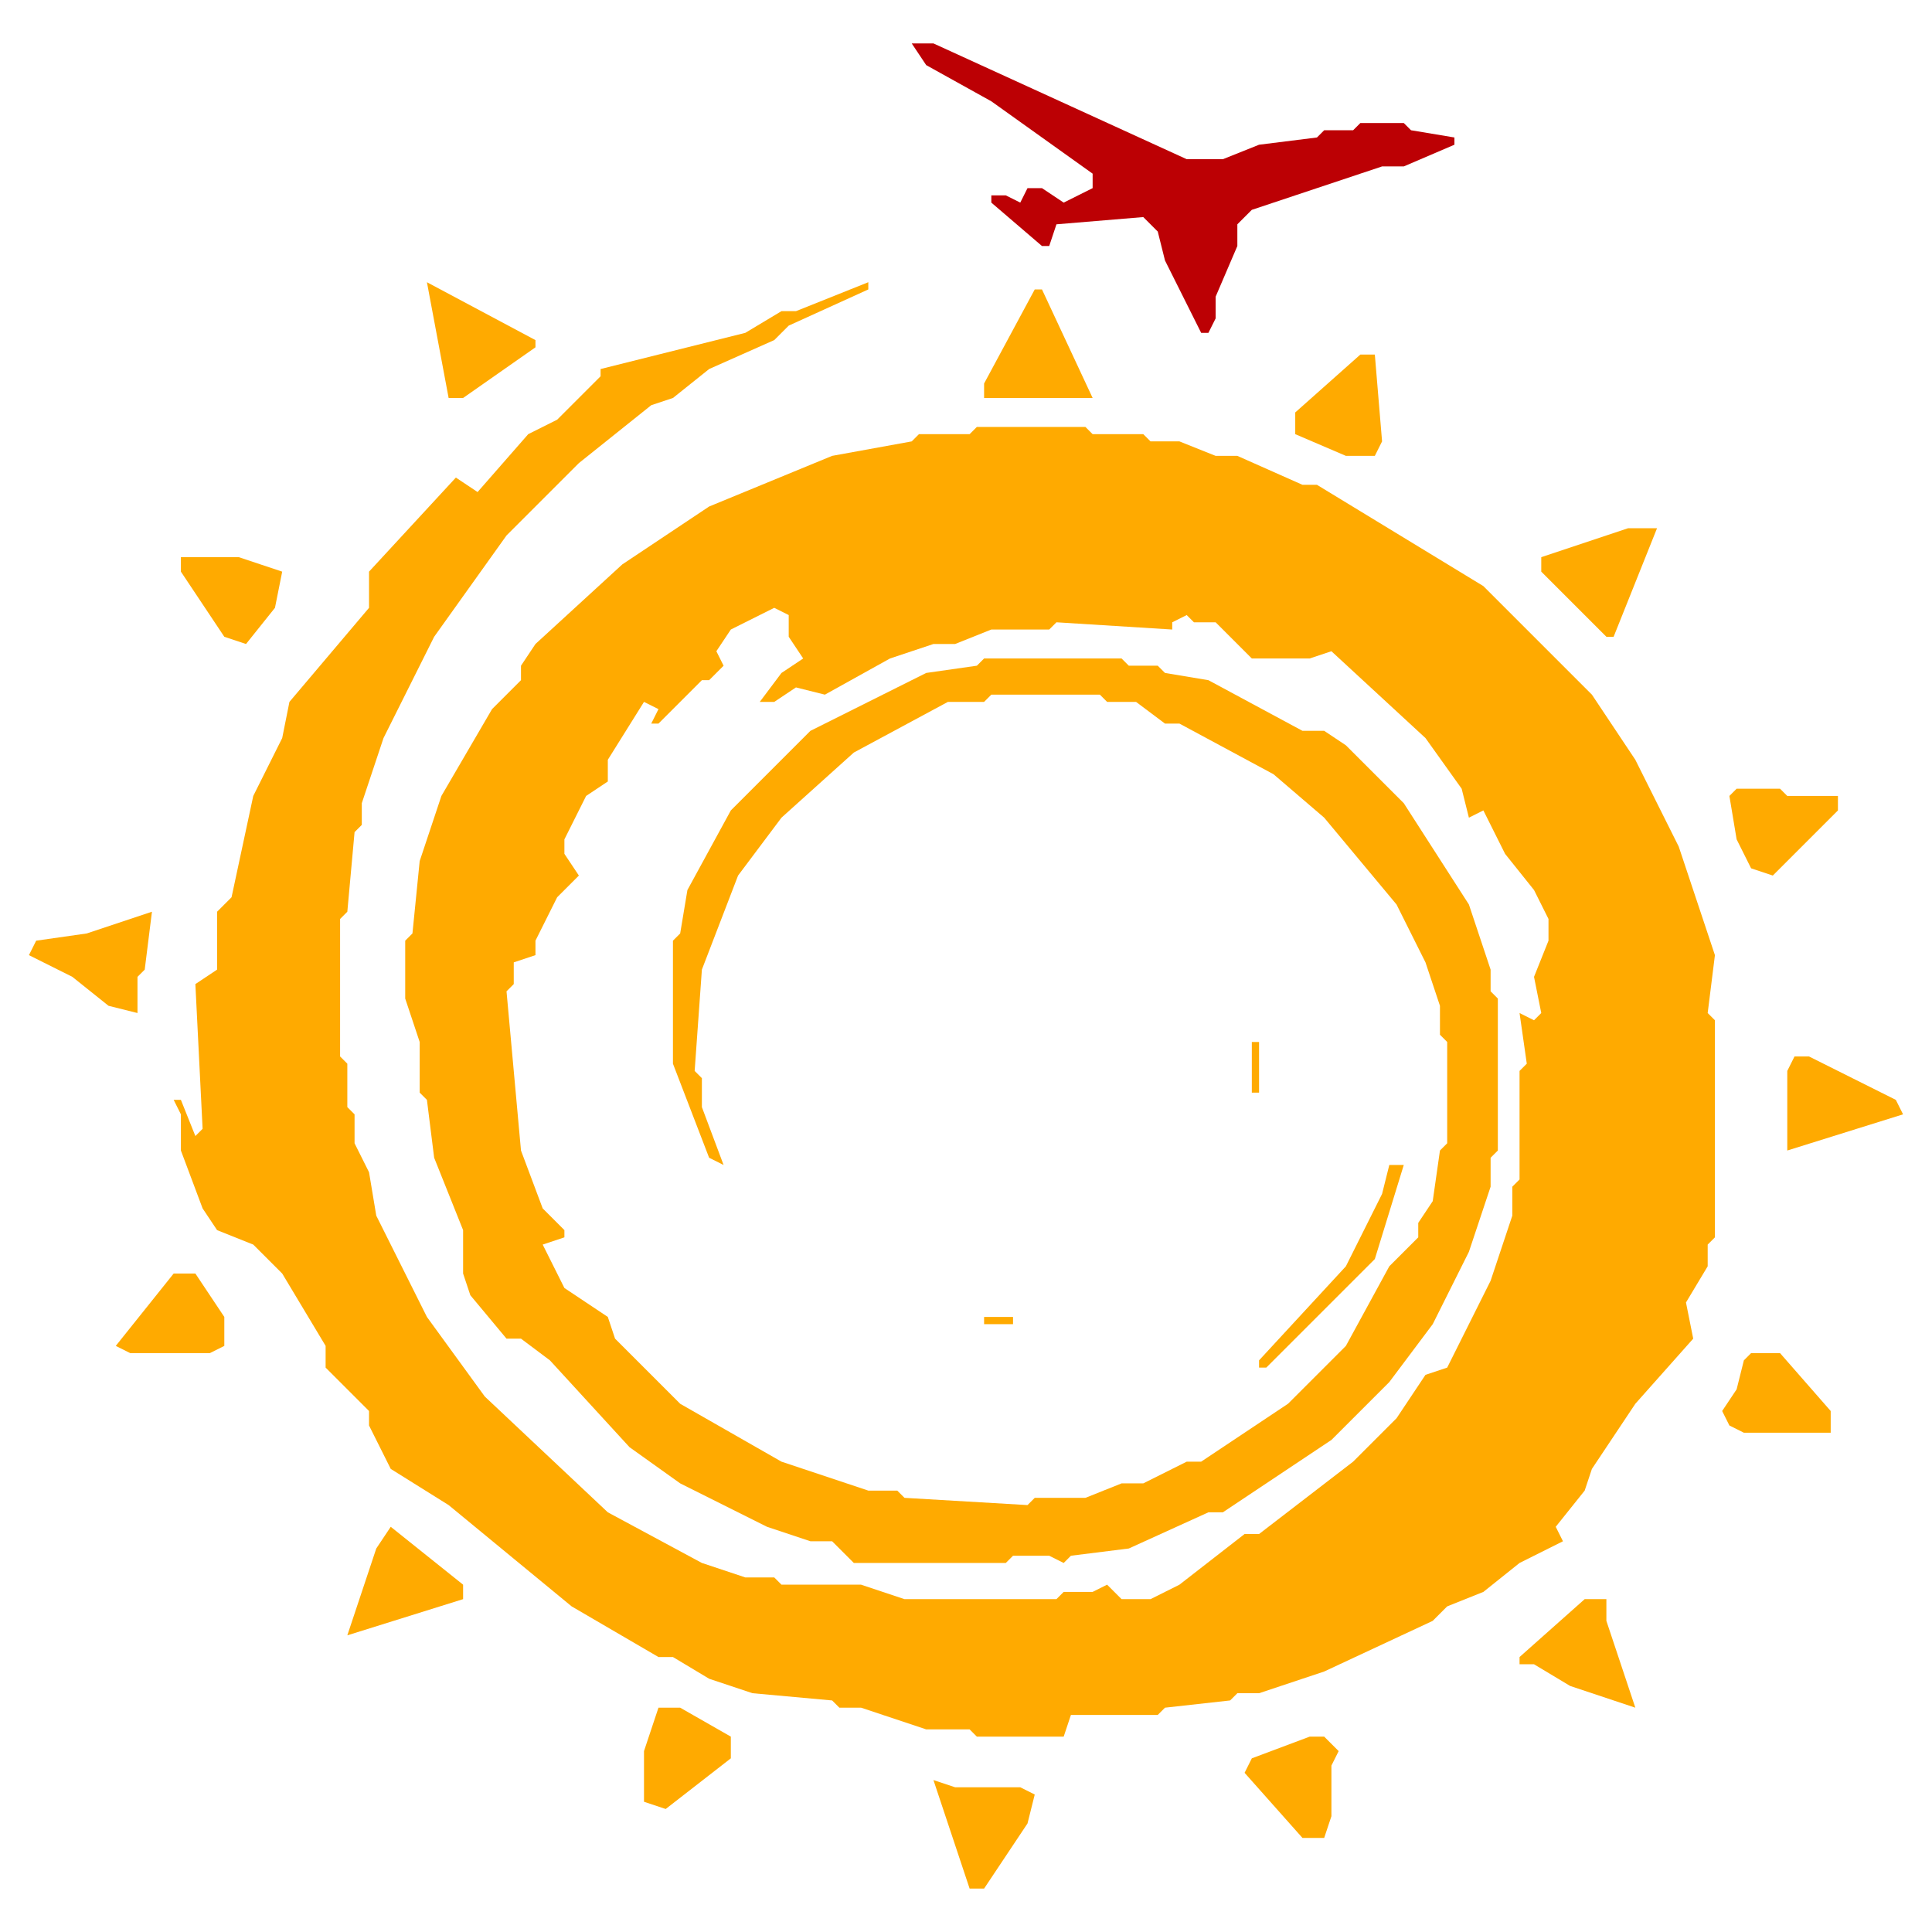
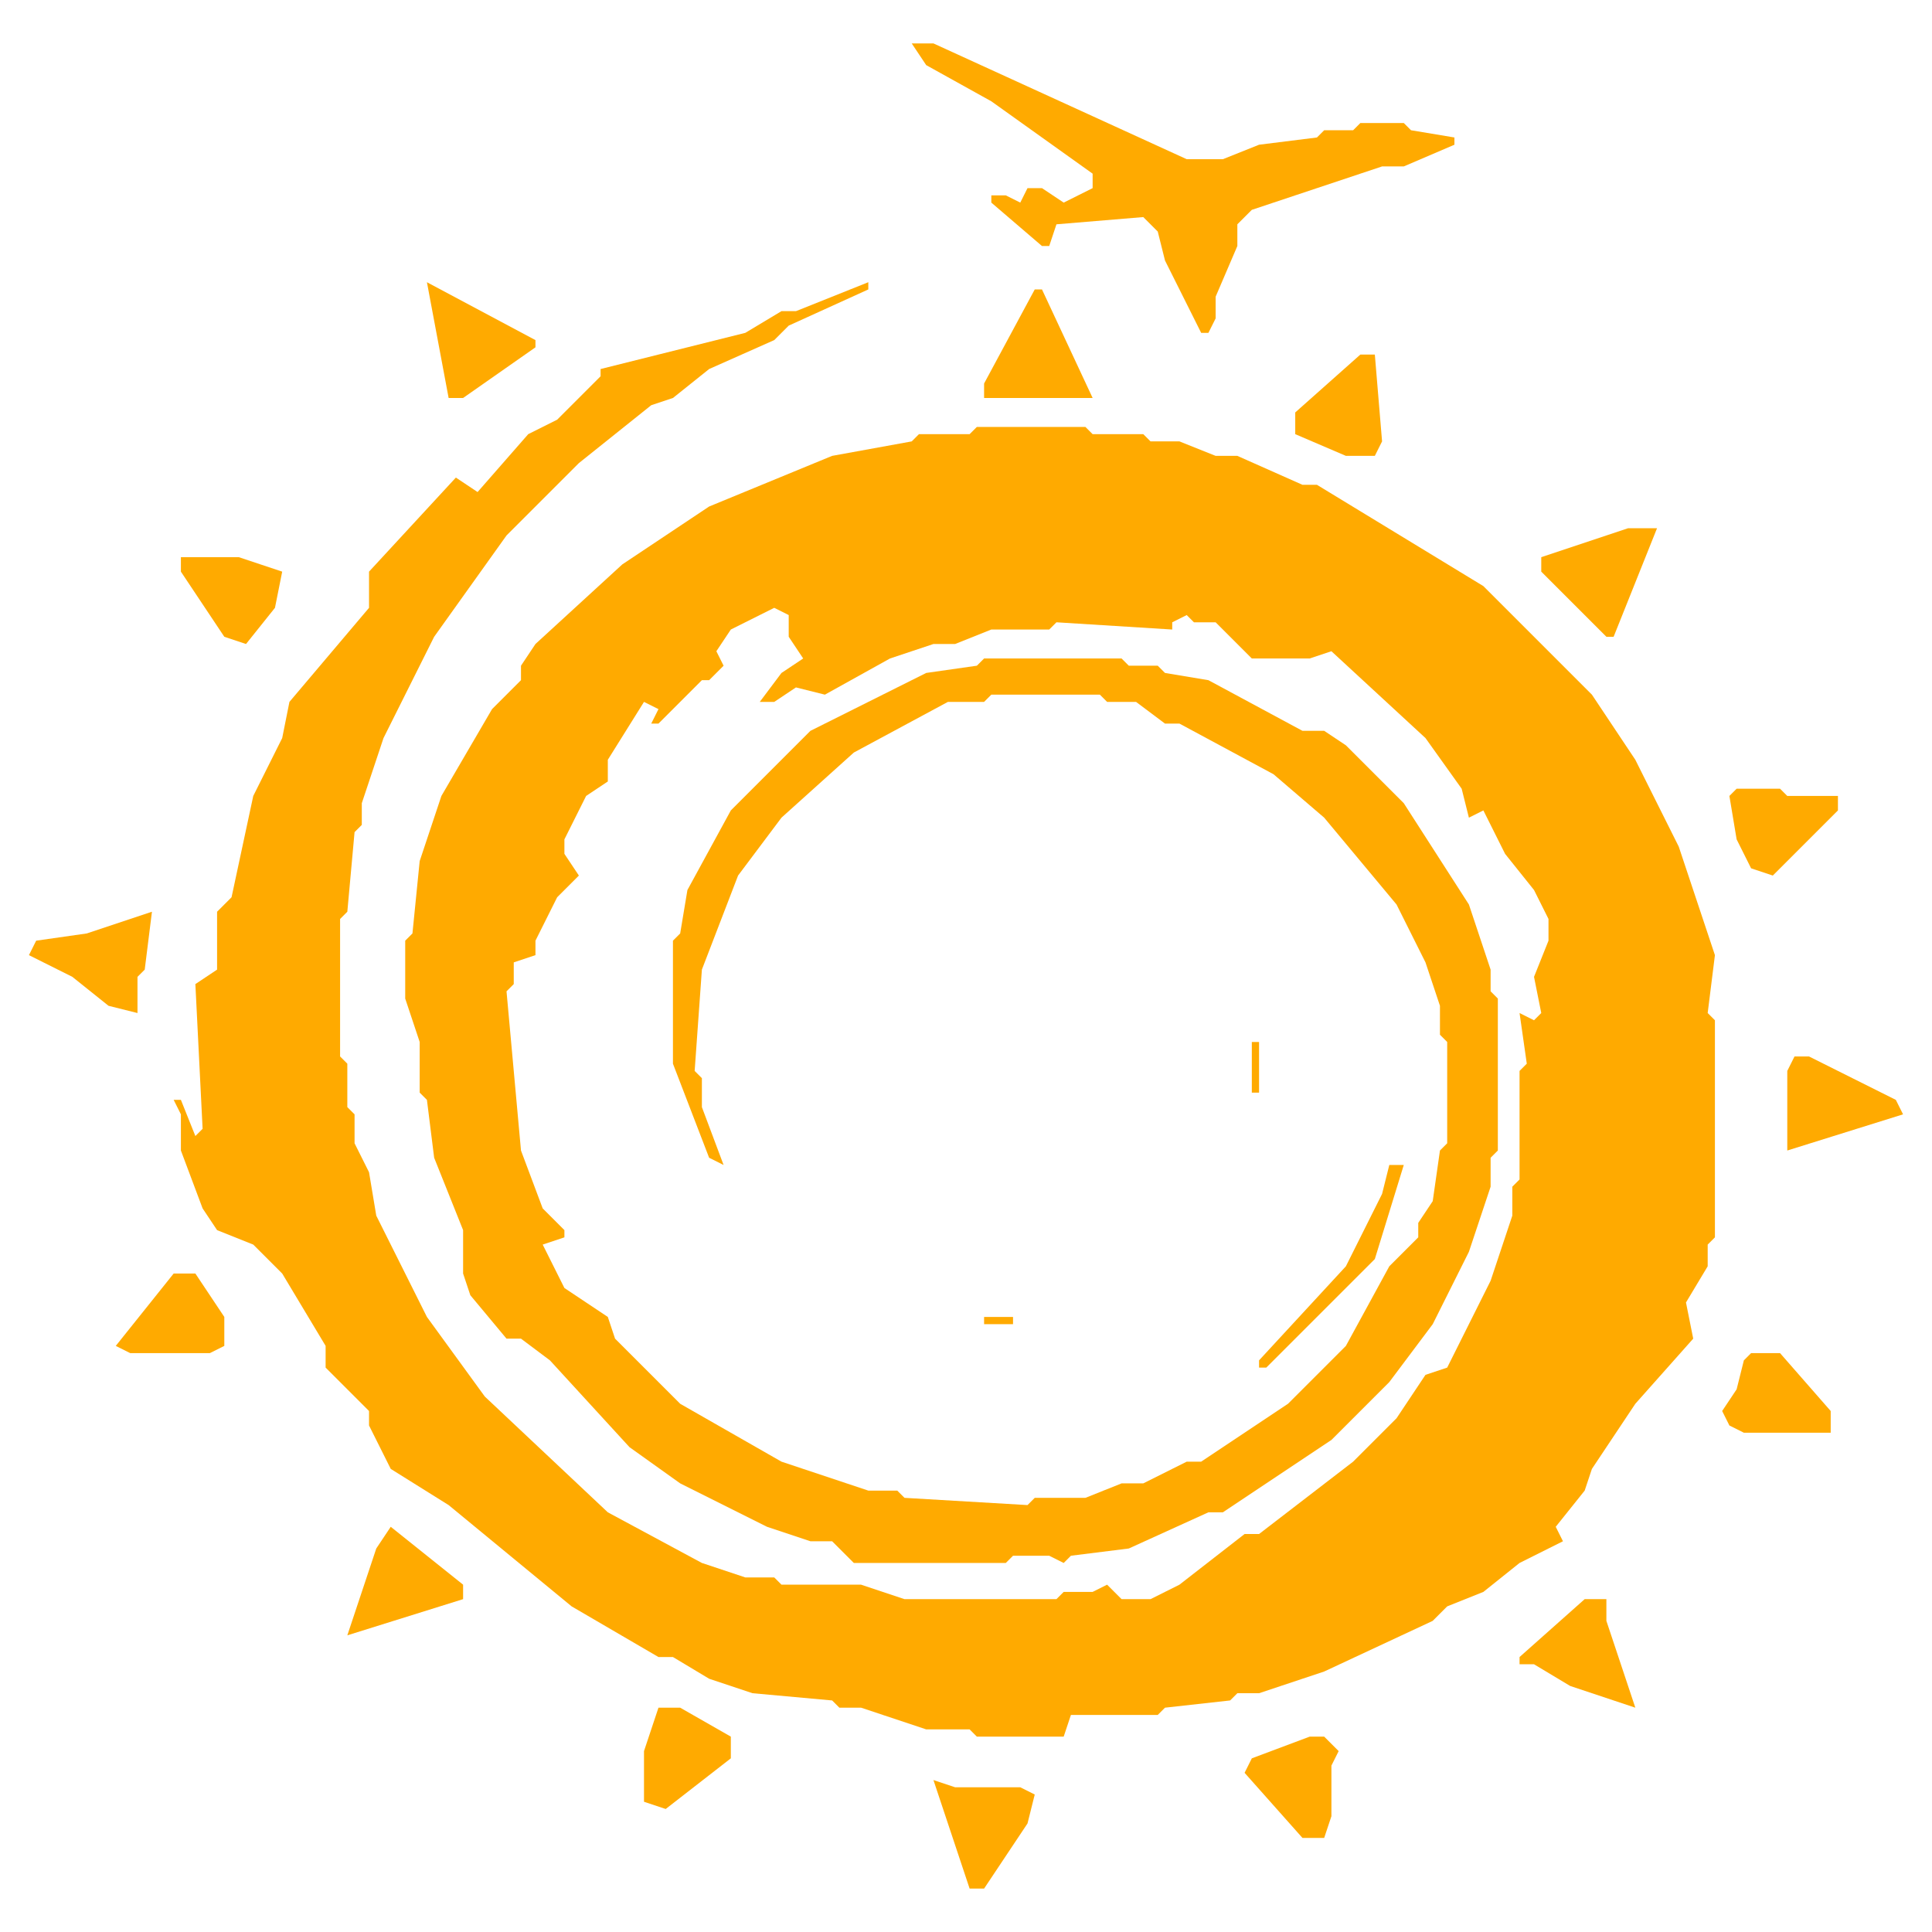
<svg xmlns="http://www.w3.org/2000/svg" viewBox="311 58 267 267">
  <path fill="#FFAA00" fill-rule="evenodd" d="M 440 304 L 445 319 L 447 319 L 453 310 L 454 306 L 452 305 L 443 305 Z M 484 301 L 483 303 L 491 312 L 494 312 L 495 309 L 495 302 L 496 300 L 494 298 L 492 298 Z M 412 298 L 405 294 L 402 294 L 400 300 L 400 307 L 403 308 L 412 301 Z M 521 287 L 521 288 L 523 288 L 528 291 L 537 294 L 533 282 L 533 279 L 530 279 Z M 375 277 L 365 269 L 363 272 L 359 284 L 375 279 Z M 552 246 L 551 250 L 549 253 L 550 255 L 552 256 L 564 256 L 564 253 L 557 245 L 553 245 Z M 447 240 L 447 241 L 451 241 L 451 240 Z M 342 240 L 338 234 L 335 234 L 327 244 L 329 245 L 340 245 L 342 244 Z M 505 219 L 503 219 L 502 223 L 497 233 L 485 246 L 485 247 L 486 247 L 501 232 Z M 558 206 L 558 217 L 574 212 L 573 210 L 561 204 L 559 204 Z M 484 202 L 484 209 L 485 209 L 485 202 Z M 332 184 L 323 187 L 316 188 L 315 190 L 321 193 L 326 197 L 330 198 L 330 193 L 331 192 Z M 550 168 L 551 174 L 553 178 L 556 179 L 565 170 L 565 168 L 558 168 L 557 167 L 551 167 Z M 336 135 L 336 137 L 342 146 L 345 147 L 349 142 L 350 137 L 344 135 Z M 540 131 L 536 131 L 524 135 L 524 137 L 533 146 L 534 146 Z M 501 107 L 499 107 L 490 115 L 490 118 L 497 121 L 501 121 L 502 119 Z M 454 98 L 447 111 L 447 113 L 462 113 L 455 98 Z M 421 101 L 419 101 L 414 104 L 394 109 L 394 110 L 388 116 L 384 118 L 377 126 L 374 124 L 362 137 L 362 142 L 351 155 L 350 160 L 346 168 L 343 182 L 341 184 L 341 192 L 338 194 L 339 214 L 338 215 L 336 210 L 335 210 L 336 212 L 336 217 L 339 225 L 341 228 L 346 230 L 350 234 L 356 244 L 356 247 L 362 253 L 362 255 L 365 261 L 373 266 L 390 280 L 402 287 L 404 287 L 409 290 L 415 292 L 426 293 L 427 294 L 430 294 L 439 297 L 445 297 L 446 298 L 458 298 L 459 295 L 471 295 L 472 294 L 481 293 L 482 292 L 485 292 L 494 289 L 509 282 L 511 280 L 516 278 L 521 274 L 527 271 L 526 269 L 530 264 L 531 261 L 537 252 L 545 243 L 544 238 L 547 233 L 547 230 L 548 229 L 548 199 L 547 198 L 548 190 L 543 175 L 537 163 L 531 154 L 516 139 L 493 125 L 491 125 L 482 121 L 479 121 L 474 119 L 470 119 L 469 118 L 462 118 L 461 117 L 446 117 L 445 118 L 438 118 L 437 119 L 426 121 L 409 128 L 397 136 L 385 147 L 383 150 L 383 152 L 379 156 L 372 168 L 369 177 L 368 187 L 367 188 L 367 196 L 369 202 L 369 209 L 370 210 L 371 218 L 375 228 L 375 234 L 376 237 L 381 243 L 383 243 L 387 246 L 398 258 L 405 263 L 417 269 L 423 271 L 426 271 L 429 274 L 450 274 L 451 273 L 456 273 L 458 274 L 459 273 L 467 272 L 478 267 L 480 267 L 495 257 L 503 249 L 509 241 L 514 231 L 517 222 L 517 218 L 518 217 L 518 196 L 517 195 L 517 192 L 514 183 L 505 169 L 497 161 L 494 159 L 491 159 L 478 152 L 472 151 L 471 150 L 467 150 L 466 149 L 447 149 L 446 150 L 439 151 L 423 159 L 412 170 L 406 181 L 405 187 L 404 188 L 404 205 L 409 218 L 411 219 L 408 211 L 408 207 L 407 206 L 408 192 L 413 179 L 419 171 L 429 162 L 442 155 L 447 155 L 448 154 L 463 154 L 464 155 L 468 155 L 472 158 L 474 158 L 487 165 L 494 171 L 504 183 L 508 191 L 510 197 L 510 201 L 511 202 L 511 216 L 510 217 L 509 224 L 507 227 L 507 229 L 503 233 L 497 244 L 489 252 L 477 260 L 475 260 L 469 263 L 466 263 L 461 265 L 454 265 L 453 266 L 436 265 L 435 264 L 431 264 L 419 260 L 405 252 L 396 243 L 395 240 L 389 236 L 386 230 L 389 229 L 389 228 L 386 225 L 383 217 L 381 195 L 382 194 L 382 191 L 385 190 L 385 188 L 388 182 L 391 179 L 389 176 L 389 174 L 392 168 L 395 166 L 395 163 L 400 155 L 402 156 L 401 158 L 402 158 L 408 152 L 409 152 L 411 150 L 410 148 L 412 145 L 418 142 L 420 143 L 420 146 L 422 149 L 419 151 L 416 155 L 418 155 L 421 153 L 425 154 L 434 149 L 440 147 L 443 147 L 448 145 L 456 145 L 457 144 L 473 145 L 473 144 L 475 143 L 476 144 L 479 144 L 484 149 L 492 149 L 495 148 L 508 160 L 513 167 L 514 171 L 516 170 L 519 176 L 523 181 L 525 185 L 525 188 L 523 193 L 524 198 L 523 199 L 521 198 L 522 205 L 521 206 L 521 221 L 520 222 L 520 226 L 517 235 L 511 247 L 508 248 L 504 254 L 498 260 L 485 270 L 483 270 L 474 277 L 470 279 L 466 279 L 464 277 L 462 278 L 458 278 L 457 279 L 436 279 L 430 277 L 419 277 L 418 276 L 414 276 L 408 274 L 395 267 L 378 251 L 370 240 L 363 226 L 362 220 L 360 216 L 360 212 L 359 211 L 359 205 L 358 204 L 358 185 L 359 184 L 360 173 L 361 172 L 361 169 L 364 160 L 371 146 L 381 132 L 391 122 L 401 114 L 404 113 L 409 109 L 418 105 L 420 103 L 431 98 L 431 97 Z M 370 97 L 373 113 L 375 113 L 385 106 L 385 105 Z" />
-   <path fill="#BC0004" d="M 437 64 L 439 67 L 448 72 L 462 82 L 462 84 L 458 86 L 455 84 L 453 84 L 452 86 L 450 85 L 448 85 L 448 86 L 455 92 L 456 92 L 457 89 L 469 88 L 471 90 L 472 94 L 477 104 L 478 104 L 479 102 L 479 99 L 482 92 L 482 89 L 484 87 L 502 81 L 505 81 L 512 78 L 512 77 L 506 76 L 505 75 L 499 75 L 498 76 L 494 76 L 493 77 L 485 78 L 480 80 L 475 80 L 440 64 Z" />
+   <path fill="#FFAA00" d="M 437 64 L 439 67 L 448 72 L 462 82 L 462 84 L 458 86 L 455 84 L 453 84 L 452 86 L 450 85 L 448 85 L 448 86 L 455 92 L 456 92 L 457 89 L 469 88 L 471 90 L 472 94 L 477 104 L 478 104 L 479 102 L 479 99 L 482 92 L 482 89 L 484 87 L 502 81 L 505 81 L 512 78 L 512 77 L 506 76 L 505 75 L 499 75 L 498 76 L 494 76 L 493 77 L 485 78 L 480 80 L 475 80 L 440 64 Z" />
</svg>
